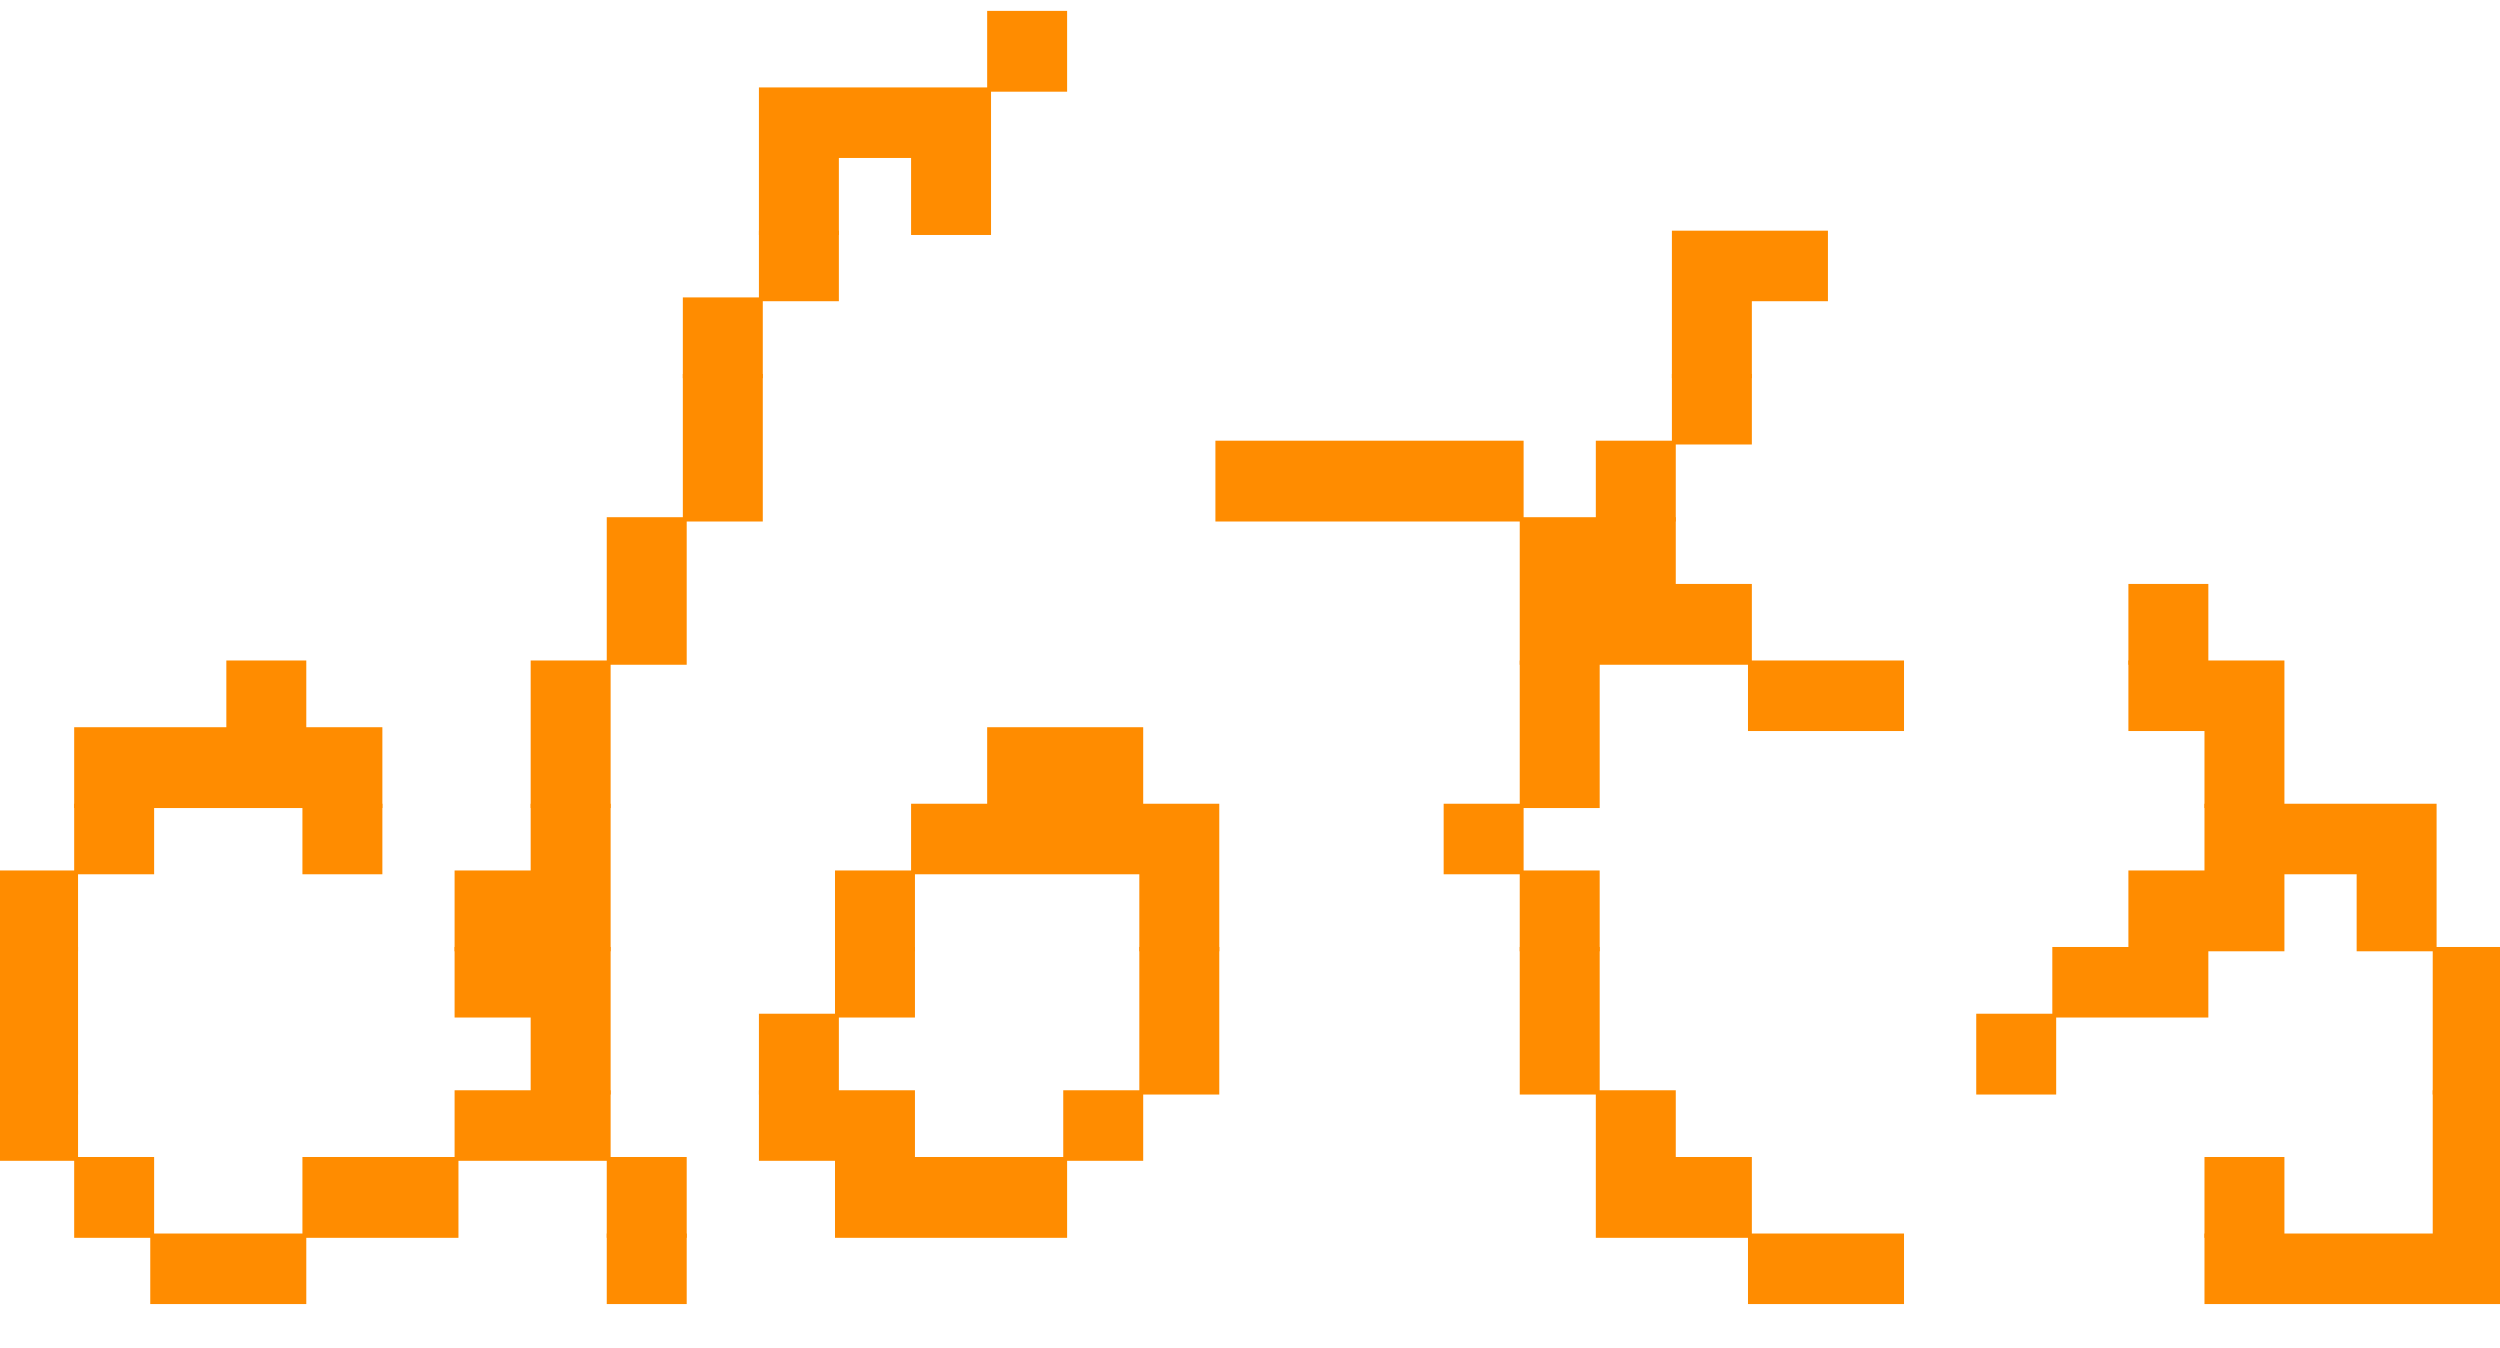
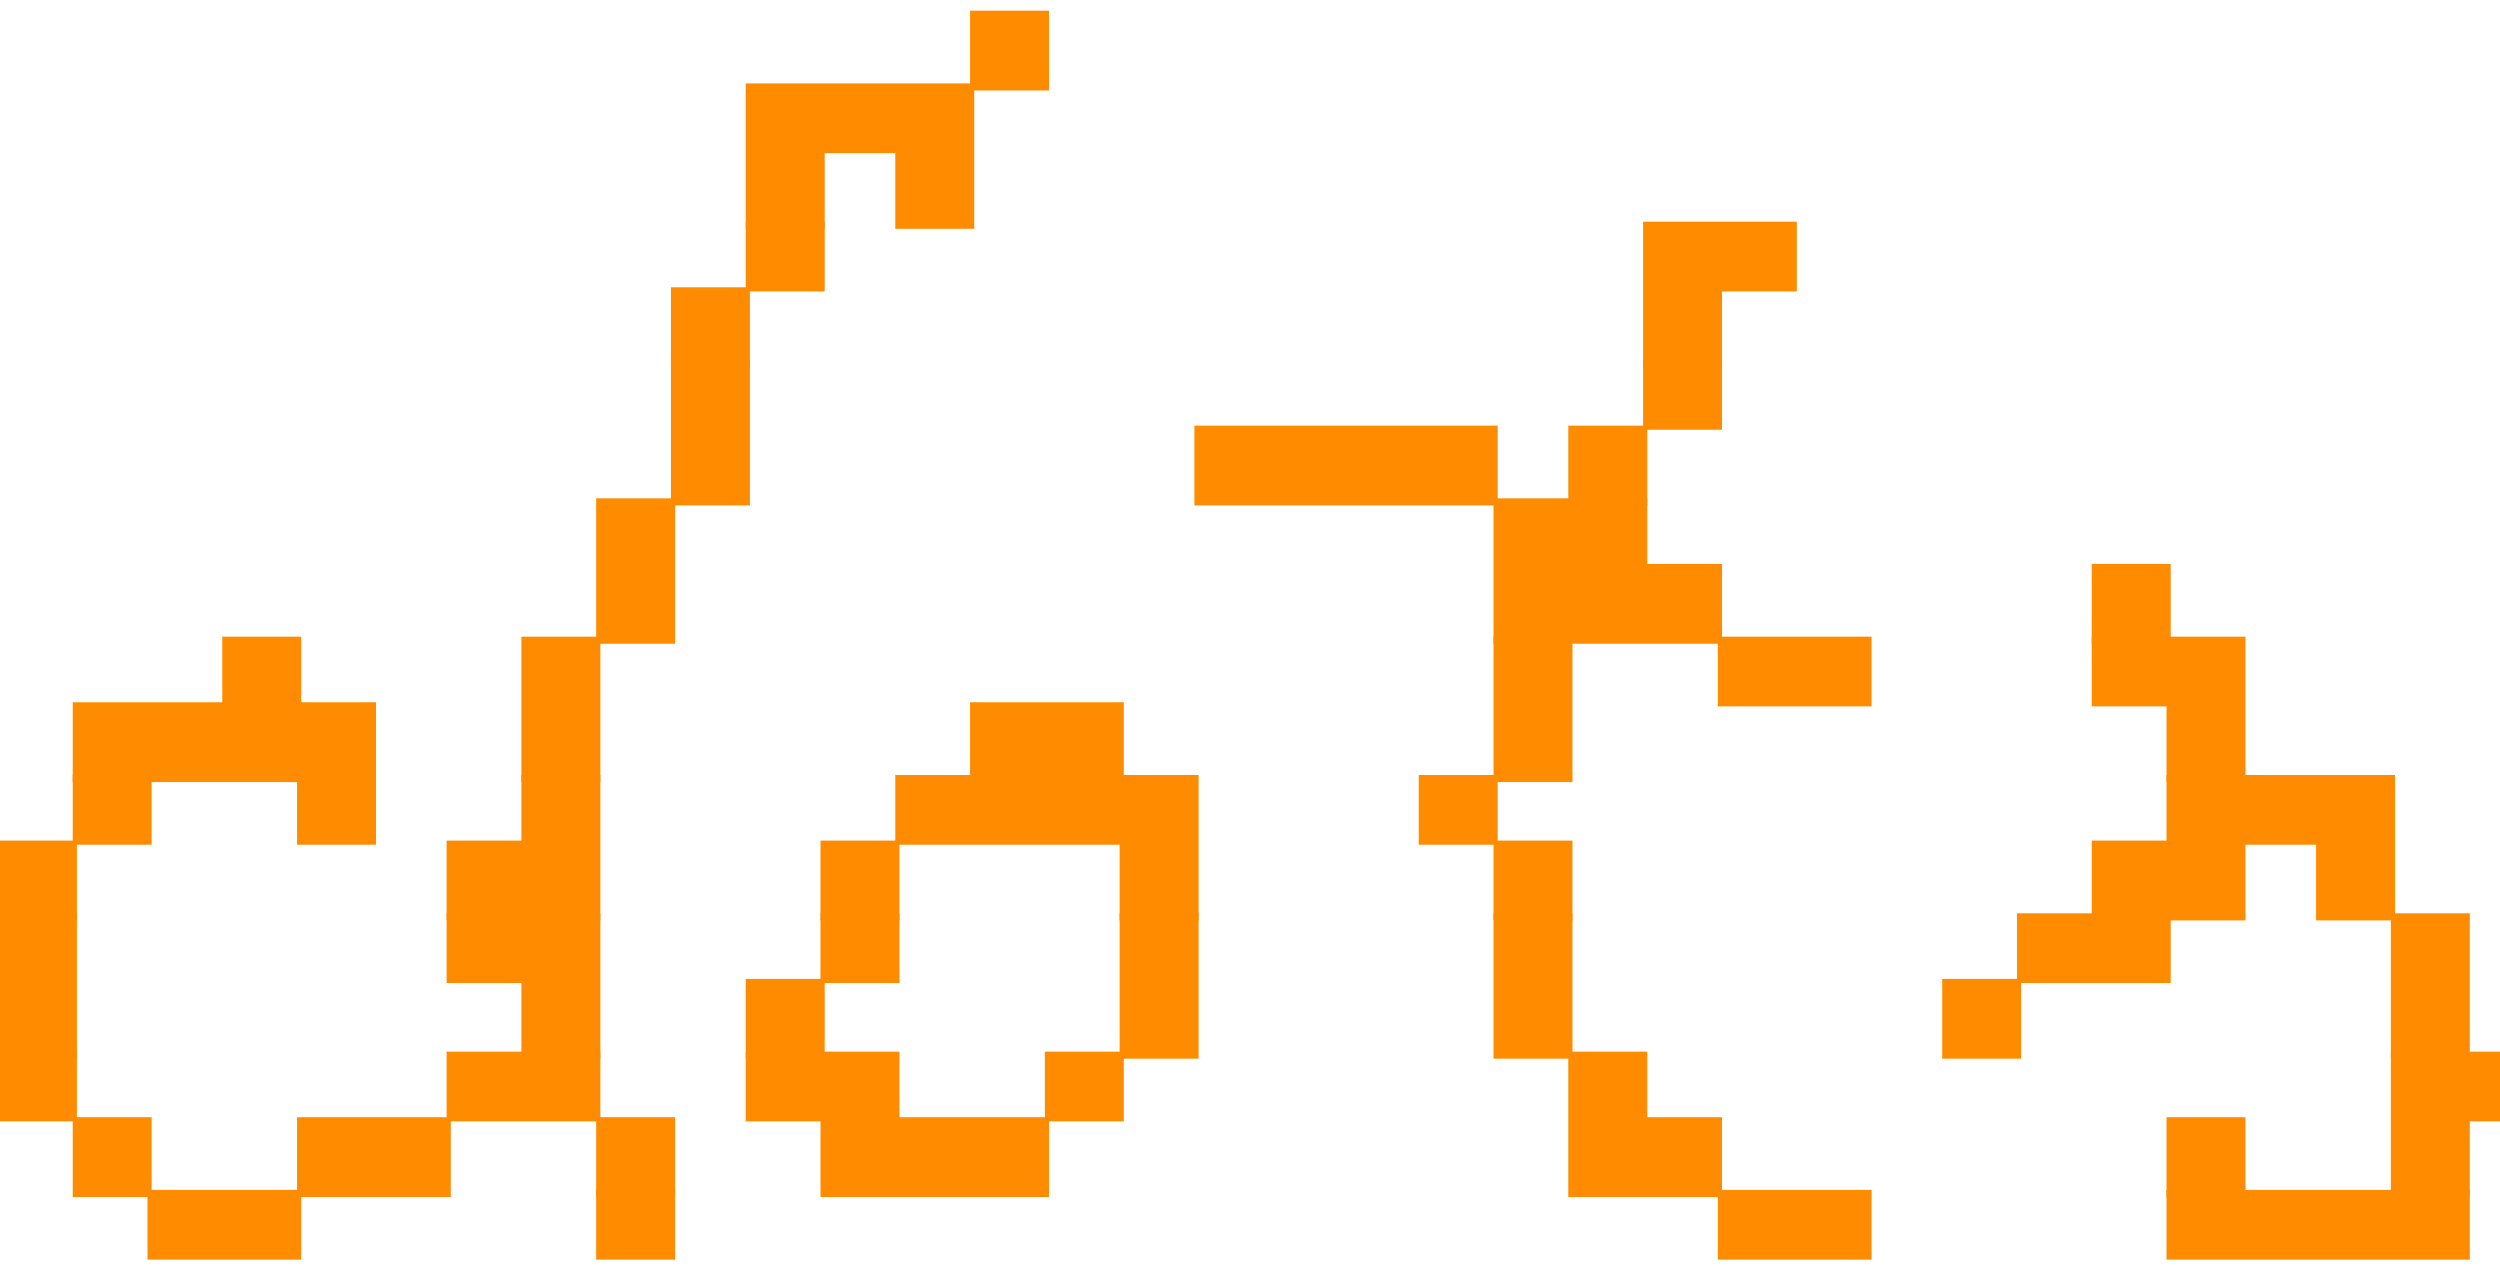
- <svg xmlns="http://www.w3.org/2000/svg" width="315.5" height="170">
+ <svg xmlns="http://www.w3.org/2000/svg" width="321" height="165">
  <style type="text/css">
	tspan {
		fill: darkorange;
		font: 16px ui-monospace,SFMono-Regular,SF Mono,Menlo,Consolas,Liberation Mono,monospace;
		stroke: darkorange;
- 		stroke-width: 0.03em
+ 		stroke-width: 0.033em
		}
	</style>
  <text y="-6.8%" xml:space="preserve" textLength="160em">
-     <tspan x="0" dy="1.13em">             ▄</tspan>
-     <tspan x="0" dy="1.13em">          █▀█</tspan>
-     <tspan x="0" dy="1.13em">         ▄▀           █▀</tspan>
-     <tspan x="0" dy="1.13em">         █      ▄▄▄▄ ▄▀</tspan>
-     <tspan x="0" dy="1.13em">        █           ██▄     ▄</tspan>
-     <tspan x="0" dy="1.13em"> ▄▄█▄  █     ▄▄     █  ▀▀   ▀█</tspan>
-     <tspan x="0" dy="1.13em">▄▀  ▀ ▄█   ▄▀▀▀█   ▀▄       ▄█▀█</tspan>
-     <tspan x="0" dy="1.13em">█     ▀█  ▄▀   █    █     ▄▀▀   █</tspan>
-     <tspan x="0" dy="1.13em">▀▄  ▄▄▀▀▄ ▀█▄▄▀      █▄      ▄  █▀</tspan>
-     <tspan x="0" dy="1.13em">  ▀▀    ▀              ▀▀    ▀▀▀▀</tspan>
+     <tspan x="0" dy="1.11em">             ▄</tspan>
+     <tspan x="0" dy="1.11em">          █▀█</tspan>
+     <tspan x="0" dy="1.11em">         ▄▀           █▀</tspan>
+     <tspan x="0" dy="1.11em">         █      ▄▄▄▄ ▄▀</tspan>
+     <tspan x="0" dy="1.11em">        █           ██▄     ▄</tspan>
+     <tspan x="0" dy="1.11em"> ▄▄█▄  █     ▄▄     █  ▀▀   ▀█</tspan>
+     <tspan x="0" dy="1.11em">▄▀  ▀ ▄█   ▄▀▀▀█   ▀▄       ▄█▀█</tspan>
+     <tspan x="0" dy="1.11em">█     ▀█  ▄▀   █    █     ▄▀▀   █</tspan>
+     <tspan x="0" dy="1.11em">▀▄  ▄▄▀▀▄ ▀█▄▄▀      █▄      ▄  █▀</tspan>
+     <tspan x="0" dy="1.11em">  ▀▀    ▀              ▀▀    ▀▀▀▀</tspan>
  </text>
</svg>
